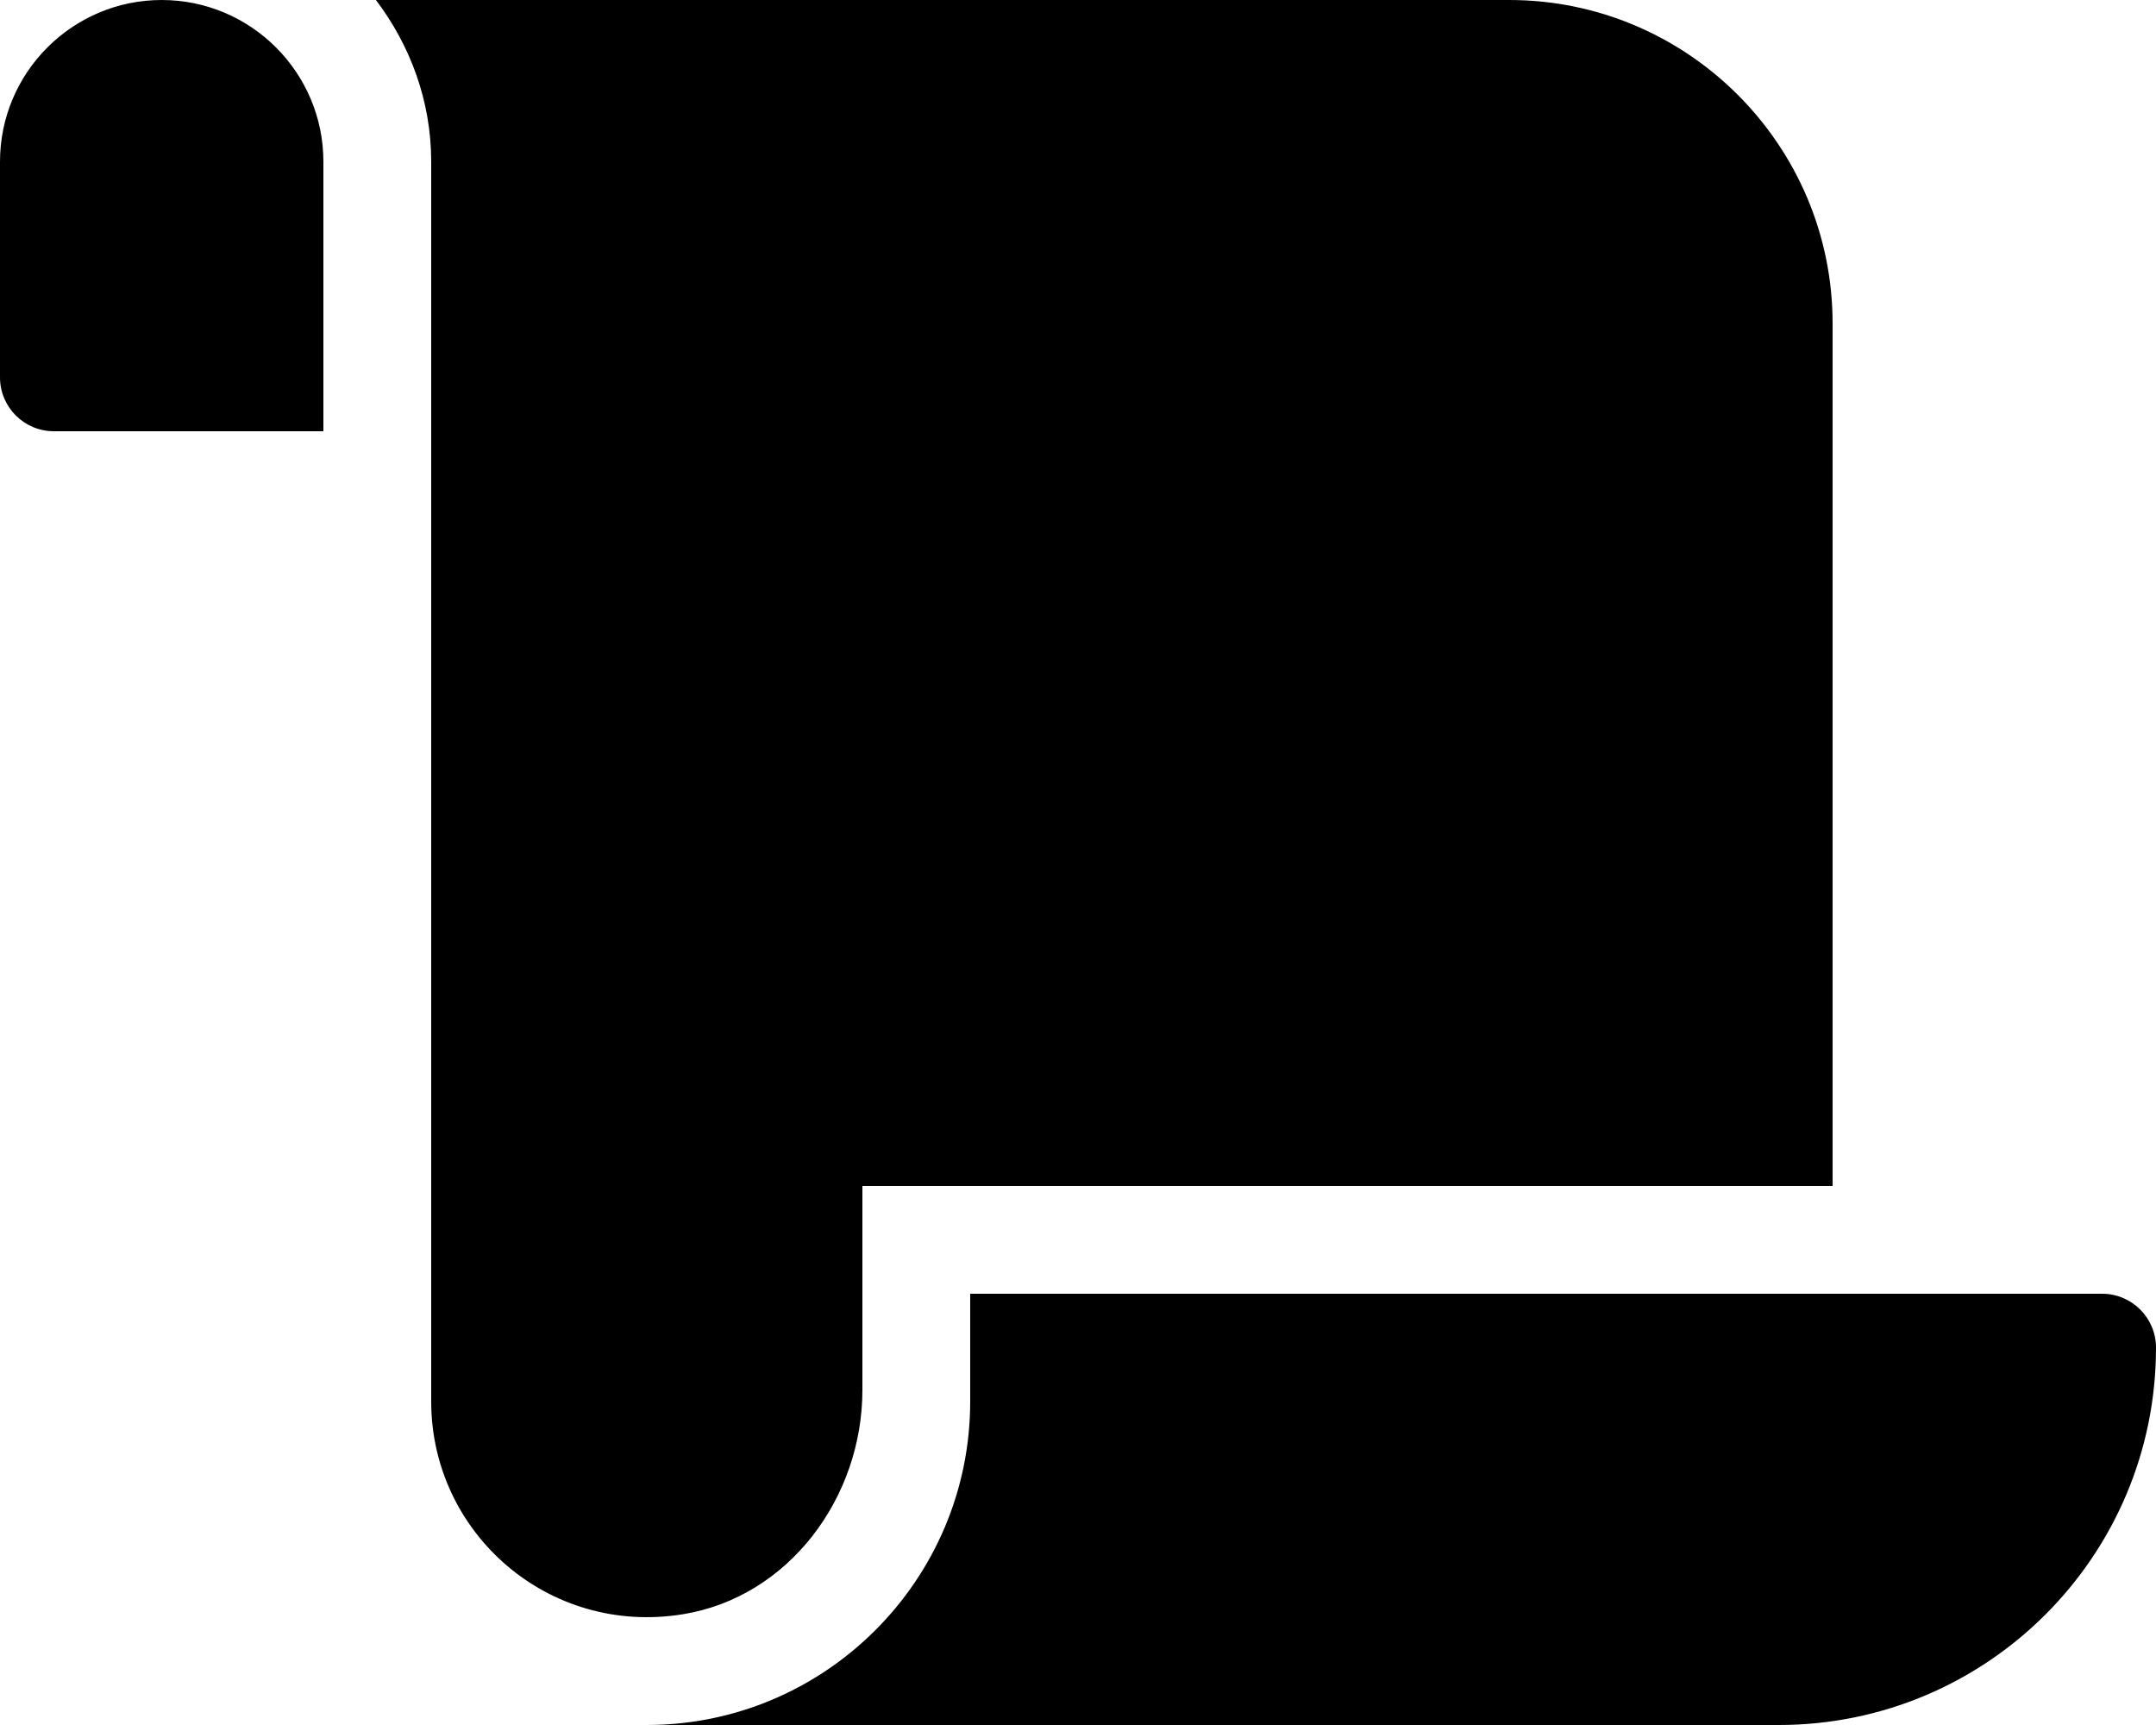
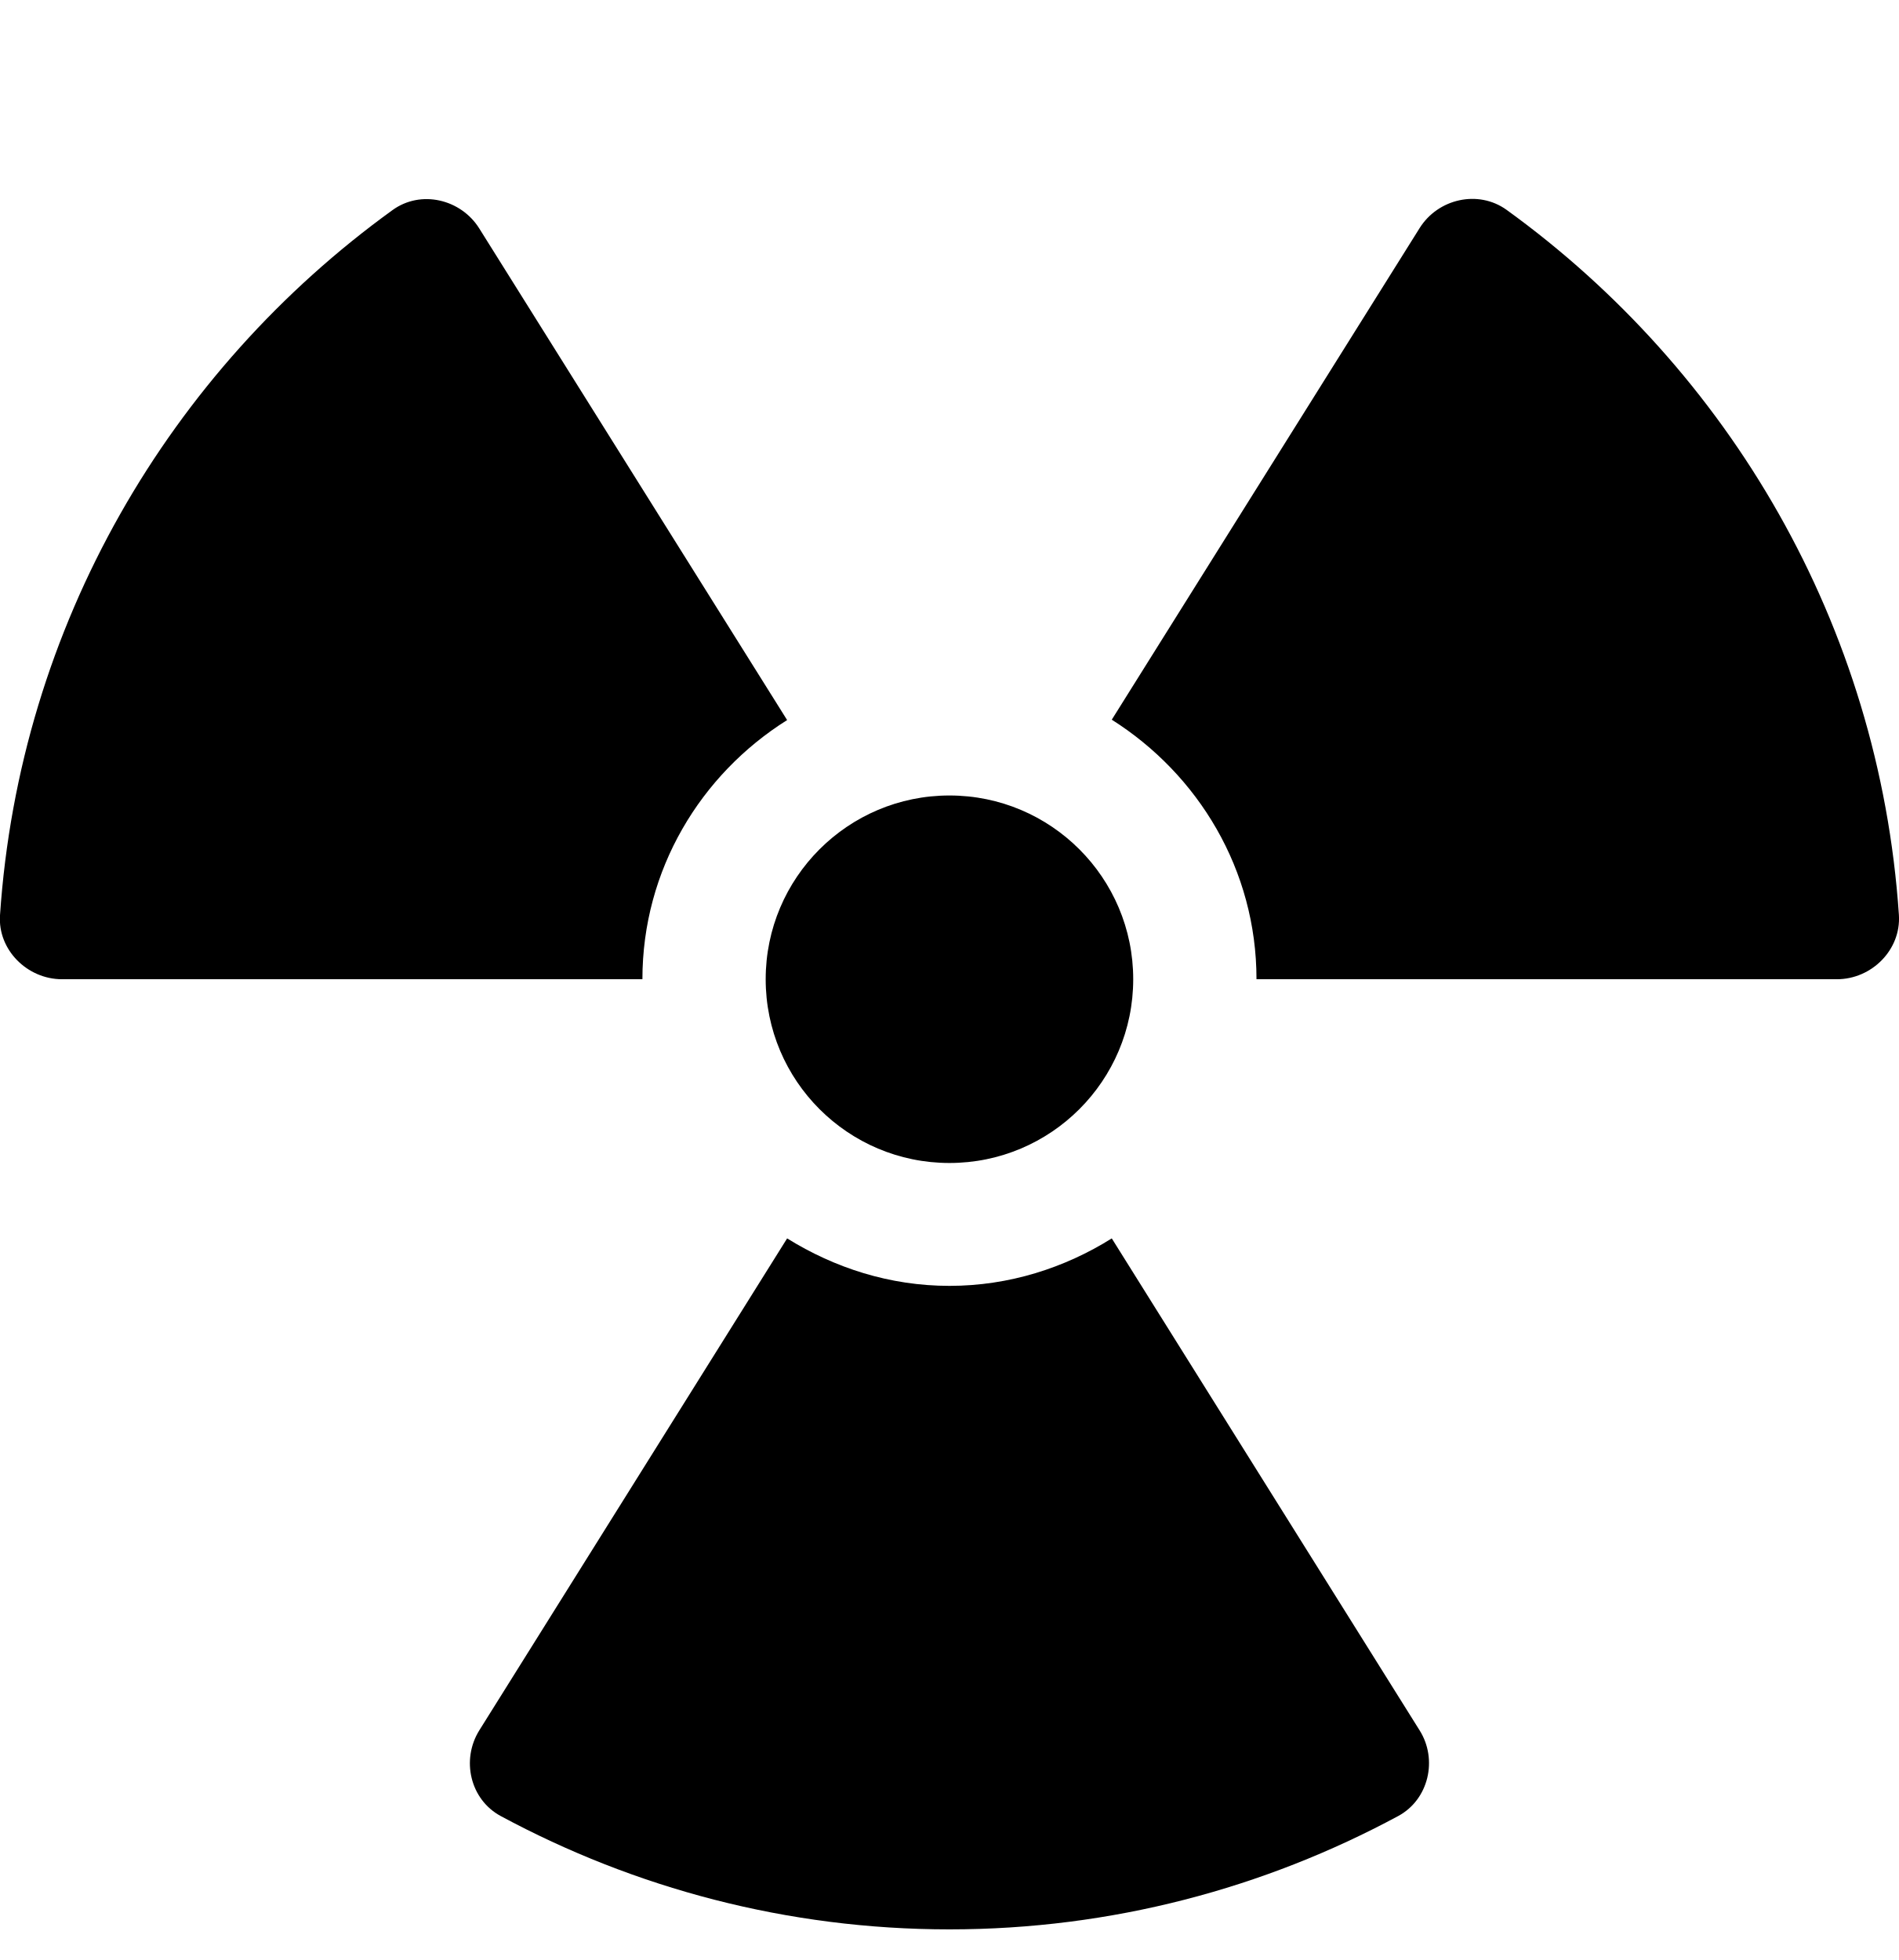
- <svg xmlns="http://www.w3.org/2000/svg" aria-hidden="true" focusable="false" data-prefix="fas" data-icon="scroll" class="svg-inline--fa fa-scroll fa-w-20" role="img" viewBox="0 0 640 512">
-   <path fill="currentColor" d="M48 0C21.53 0 0 21.53 0 48v64c0 8.84 7.16 16 16 16h80V48C96 21.53 74.47 0 48 0zm208 412.57V352h288V96c0-52.94-43.06-96-96-96H111.59C121.74 13.41 128 29.92 128 48v368c0 38.87 34.65 69.65 74.75 63.12C234.22 474 256 444.46 256 412.57zM288 384v32c0 52.93-43.06 96-96 96h336c61.86 0 112-50.14 112-112 0-8.84-7.16-16-16-16H288z" />
+ <svg xmlns="http://www.w3.org/2000/svg" aria-hidden="true" focusable="false" data-prefix="fas" data-icon="radiation" class="svg-inline--fa fa-radiation fa-w-16" role="img" viewBox="0 0 496 512">
+   <path fill="currentColor" d="M328.2 255.8h151.6c9.1 0 16.8-7.7 16.2-16.8-5.1-75.8-44.4-142.2-102.5-184.2-7.4-5.3-17.9-2.9-22.7 4.8L290.4 188c22.6 14.3 37.8 39.2 37.8 67.8zm-37.8 67.7c-12.3 7.7-26.8 12.4-42.4 12.4-15.6 0-30-4.7-42.4-12.4L125.2 452c-4.8 7.7-2.4 18.1 5.6 22.4C165.7 493.2 205.6 504 248 504s82.3-10.8 117.2-29.6c8-4.3 10.4-14.8 5.6-22.4l-80.4-128.5zM248 303.8c26.5 0 48-21.5 48-48s-21.5-48-48-48-48 21.5-48 48 21.5 48 48 48zm-231.8-48h151.6c0-28.6 15.2-53.5 37.8-67.7L125.2 59.7c-4.8-7.7-15.3-10.2-22.7-4.8C44.4 96.9 5.1 163.3 0 239.1c-.6 9 7.1 16.7 16.2 16.7z" />
</svg>
